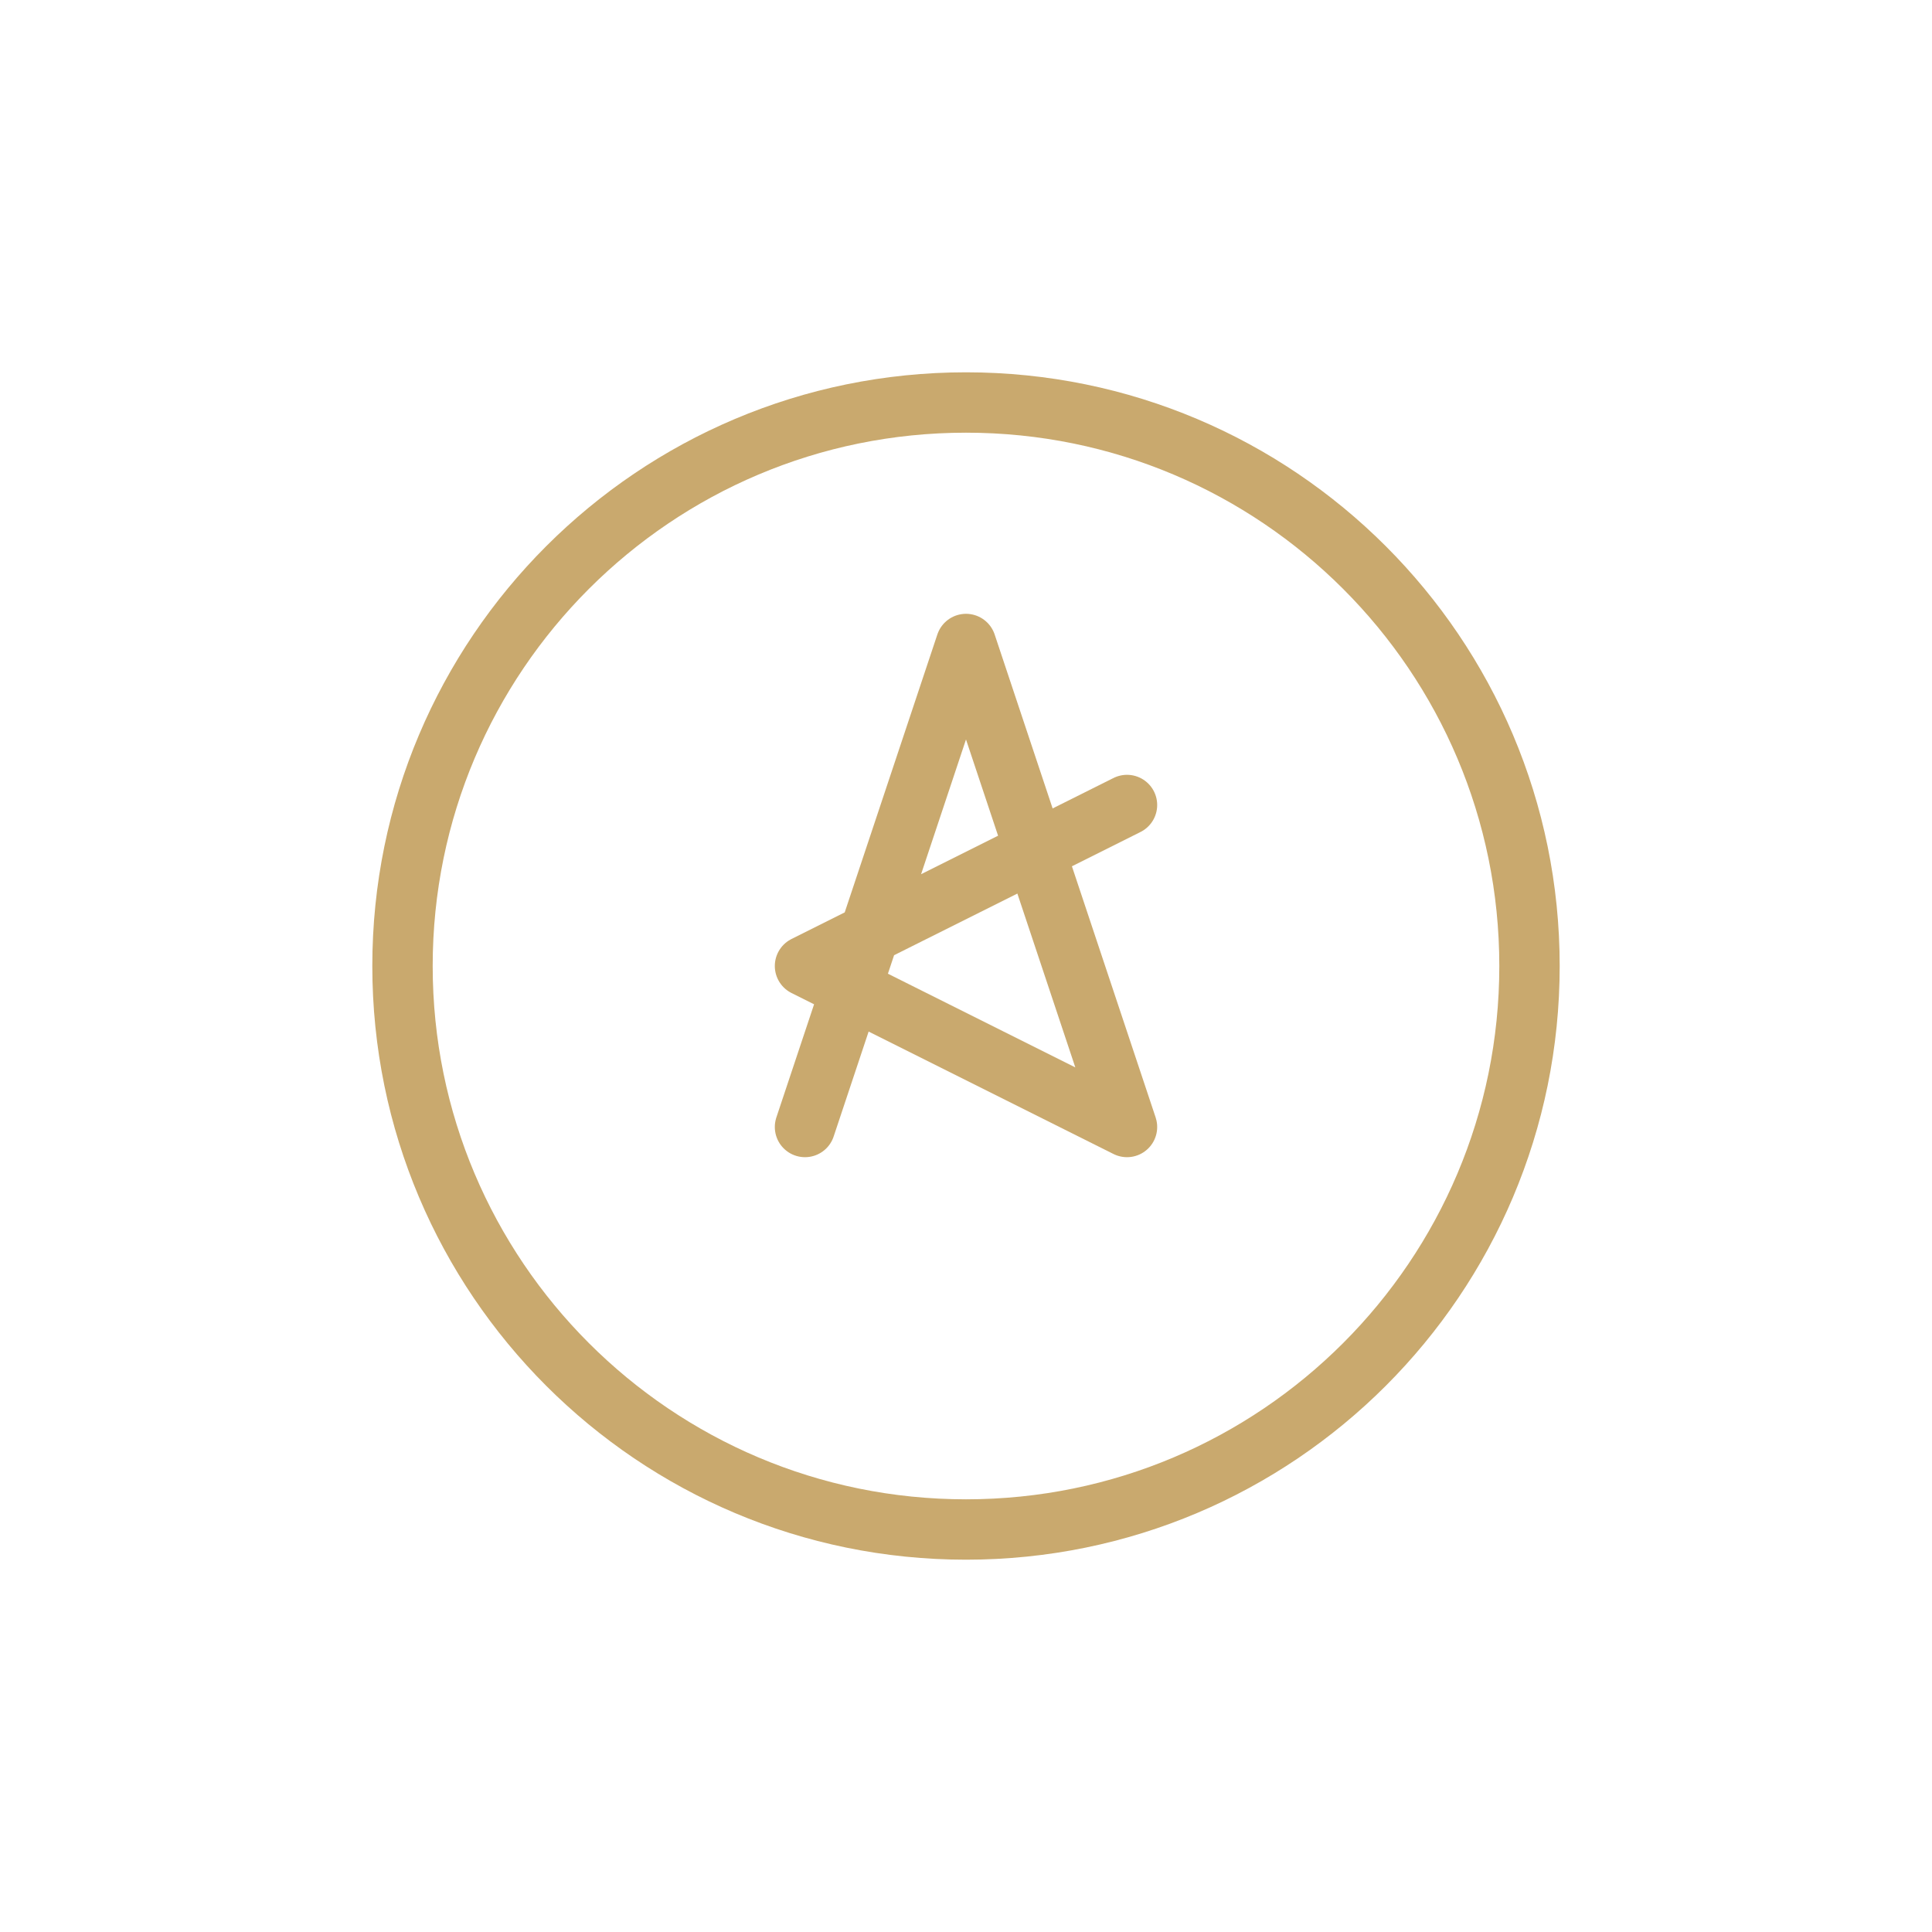
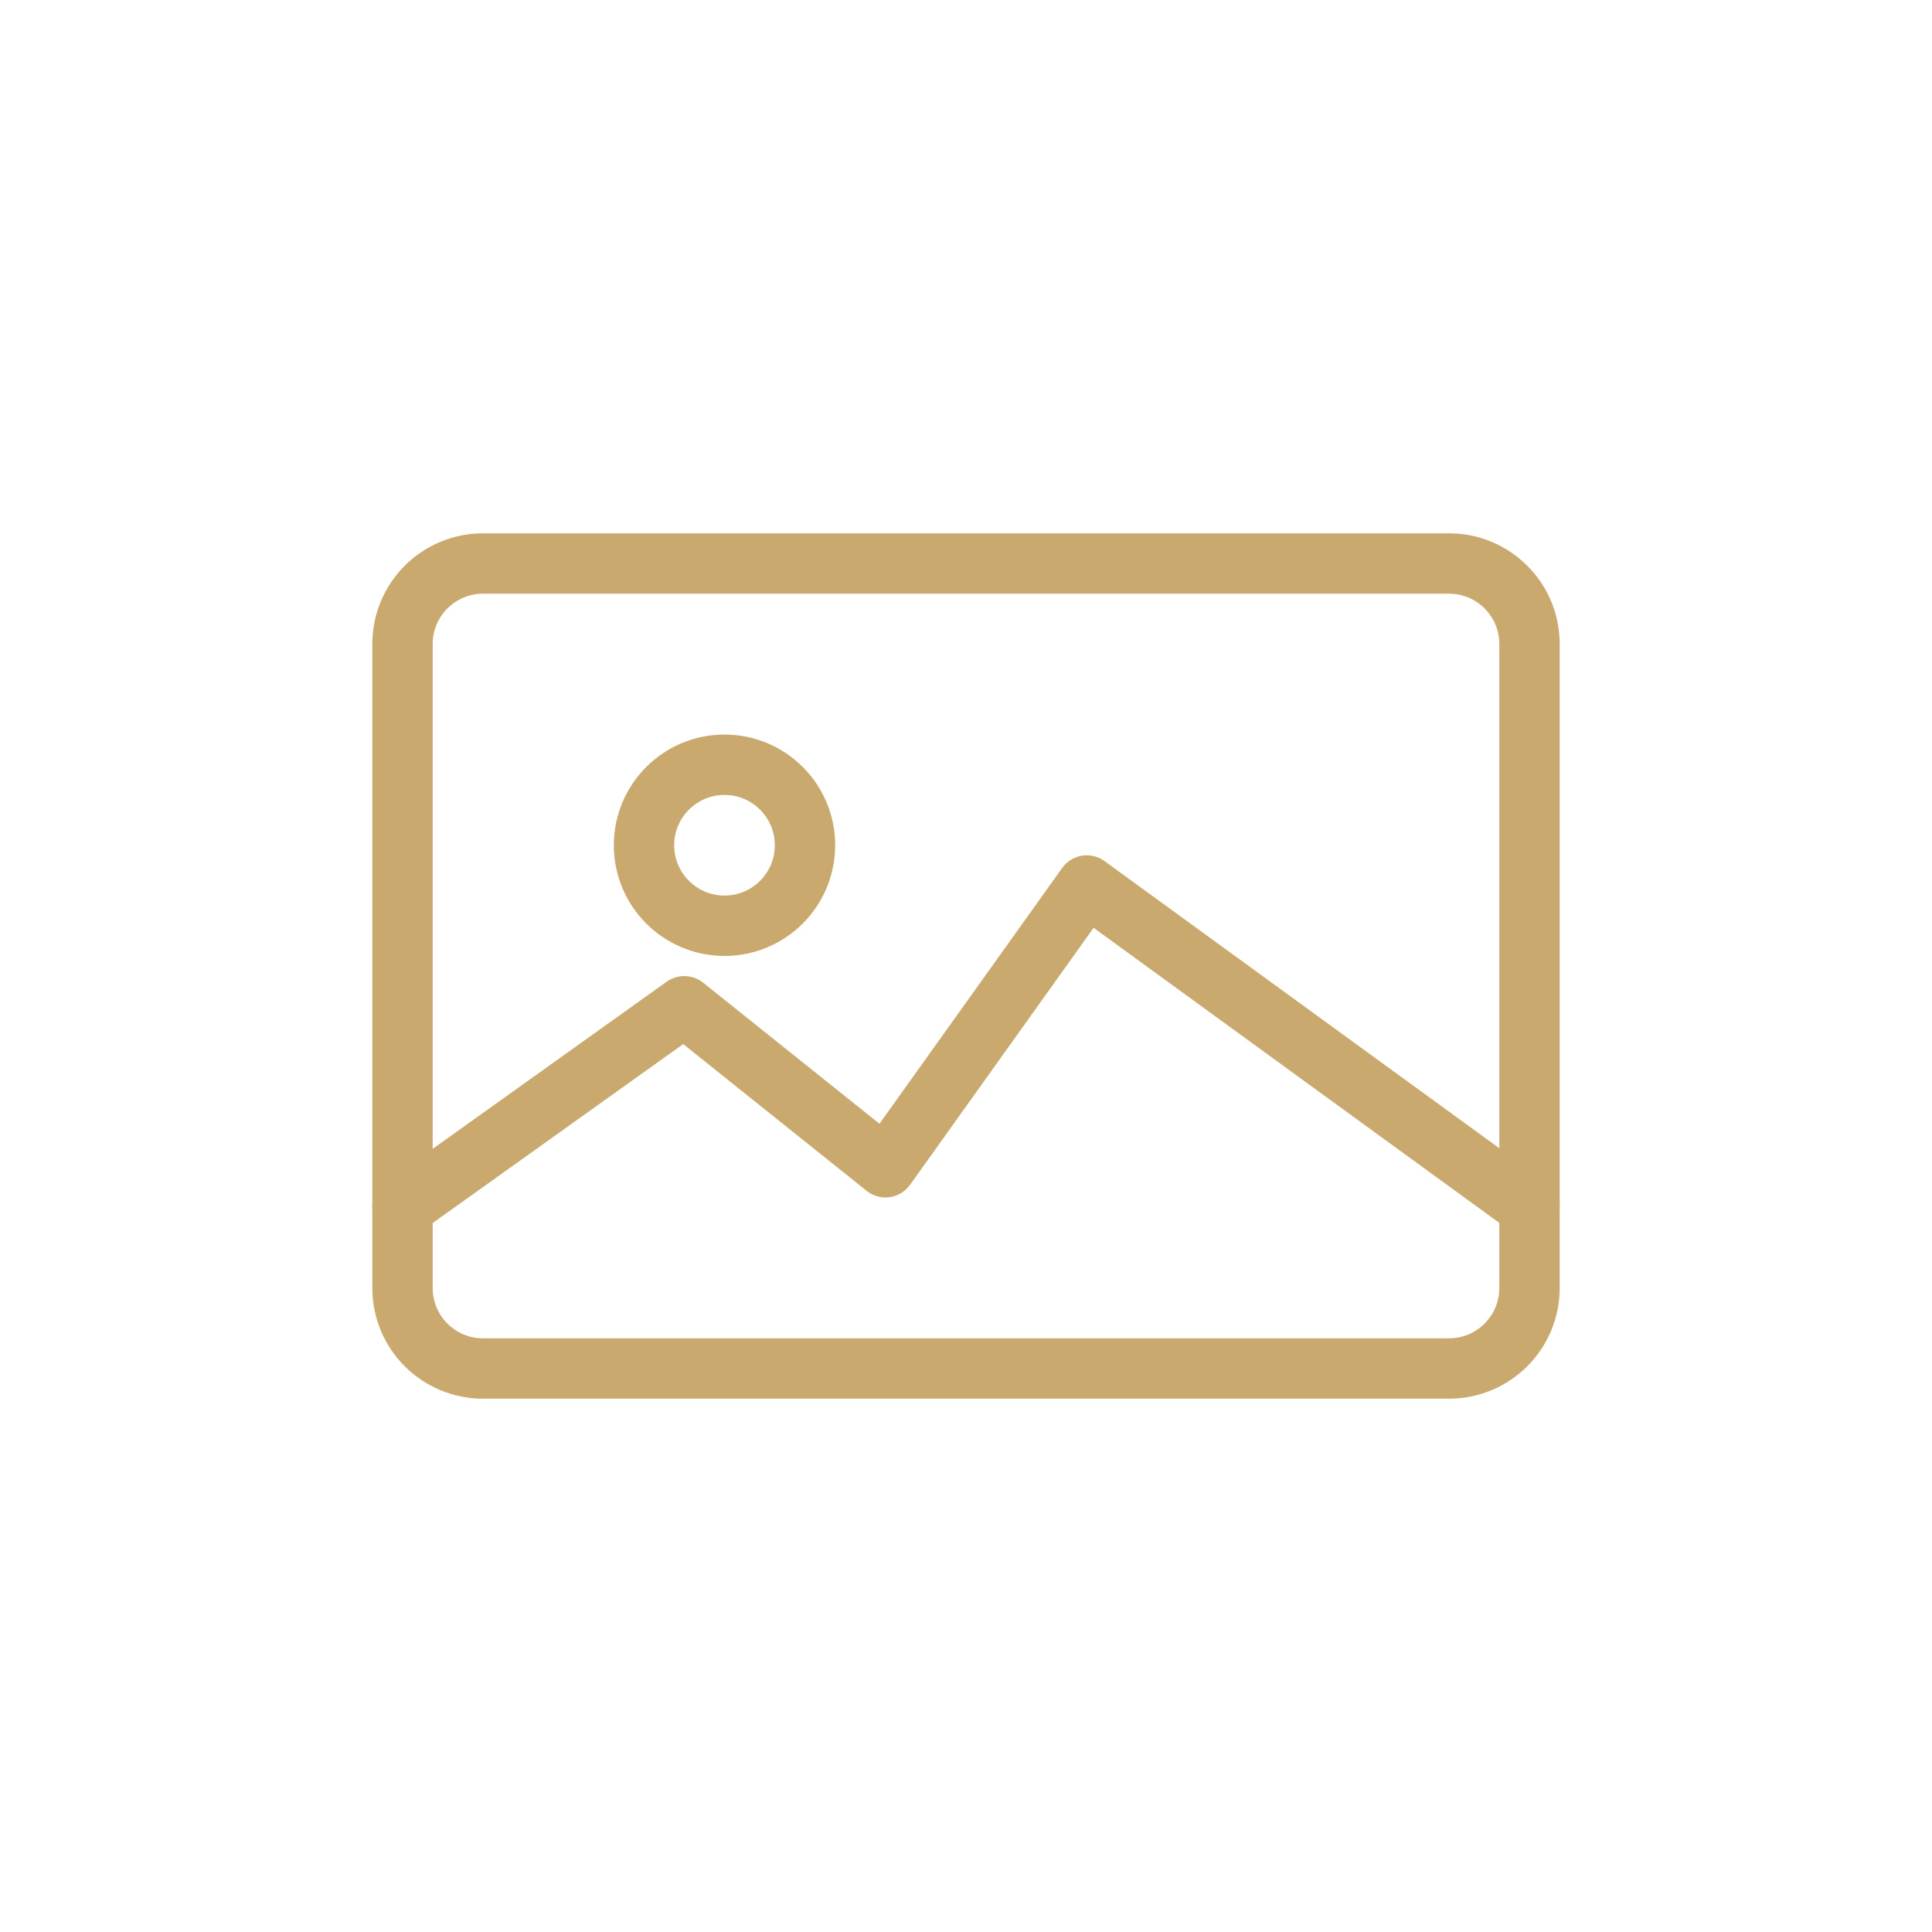
<svg xmlns="http://www.w3.org/2000/svg" viewBox="0 0 48 48" fill="none" stroke="#C9A96E" stroke-width="1.5" stroke-linecap="round" stroke-linejoin="round">
-   <circle cx="24" cy="24" r="14" />
-   <path d="M20 28l4-12 4 12-8-4 8-4" />
+   <rect x="10" y="14" width="28" height="20" rx="2" />
+   <circle cx="18" cy="21" r="2" />
+   <path d="M10 30l7-5 5 4 5-7 11 8" />
</svg>
